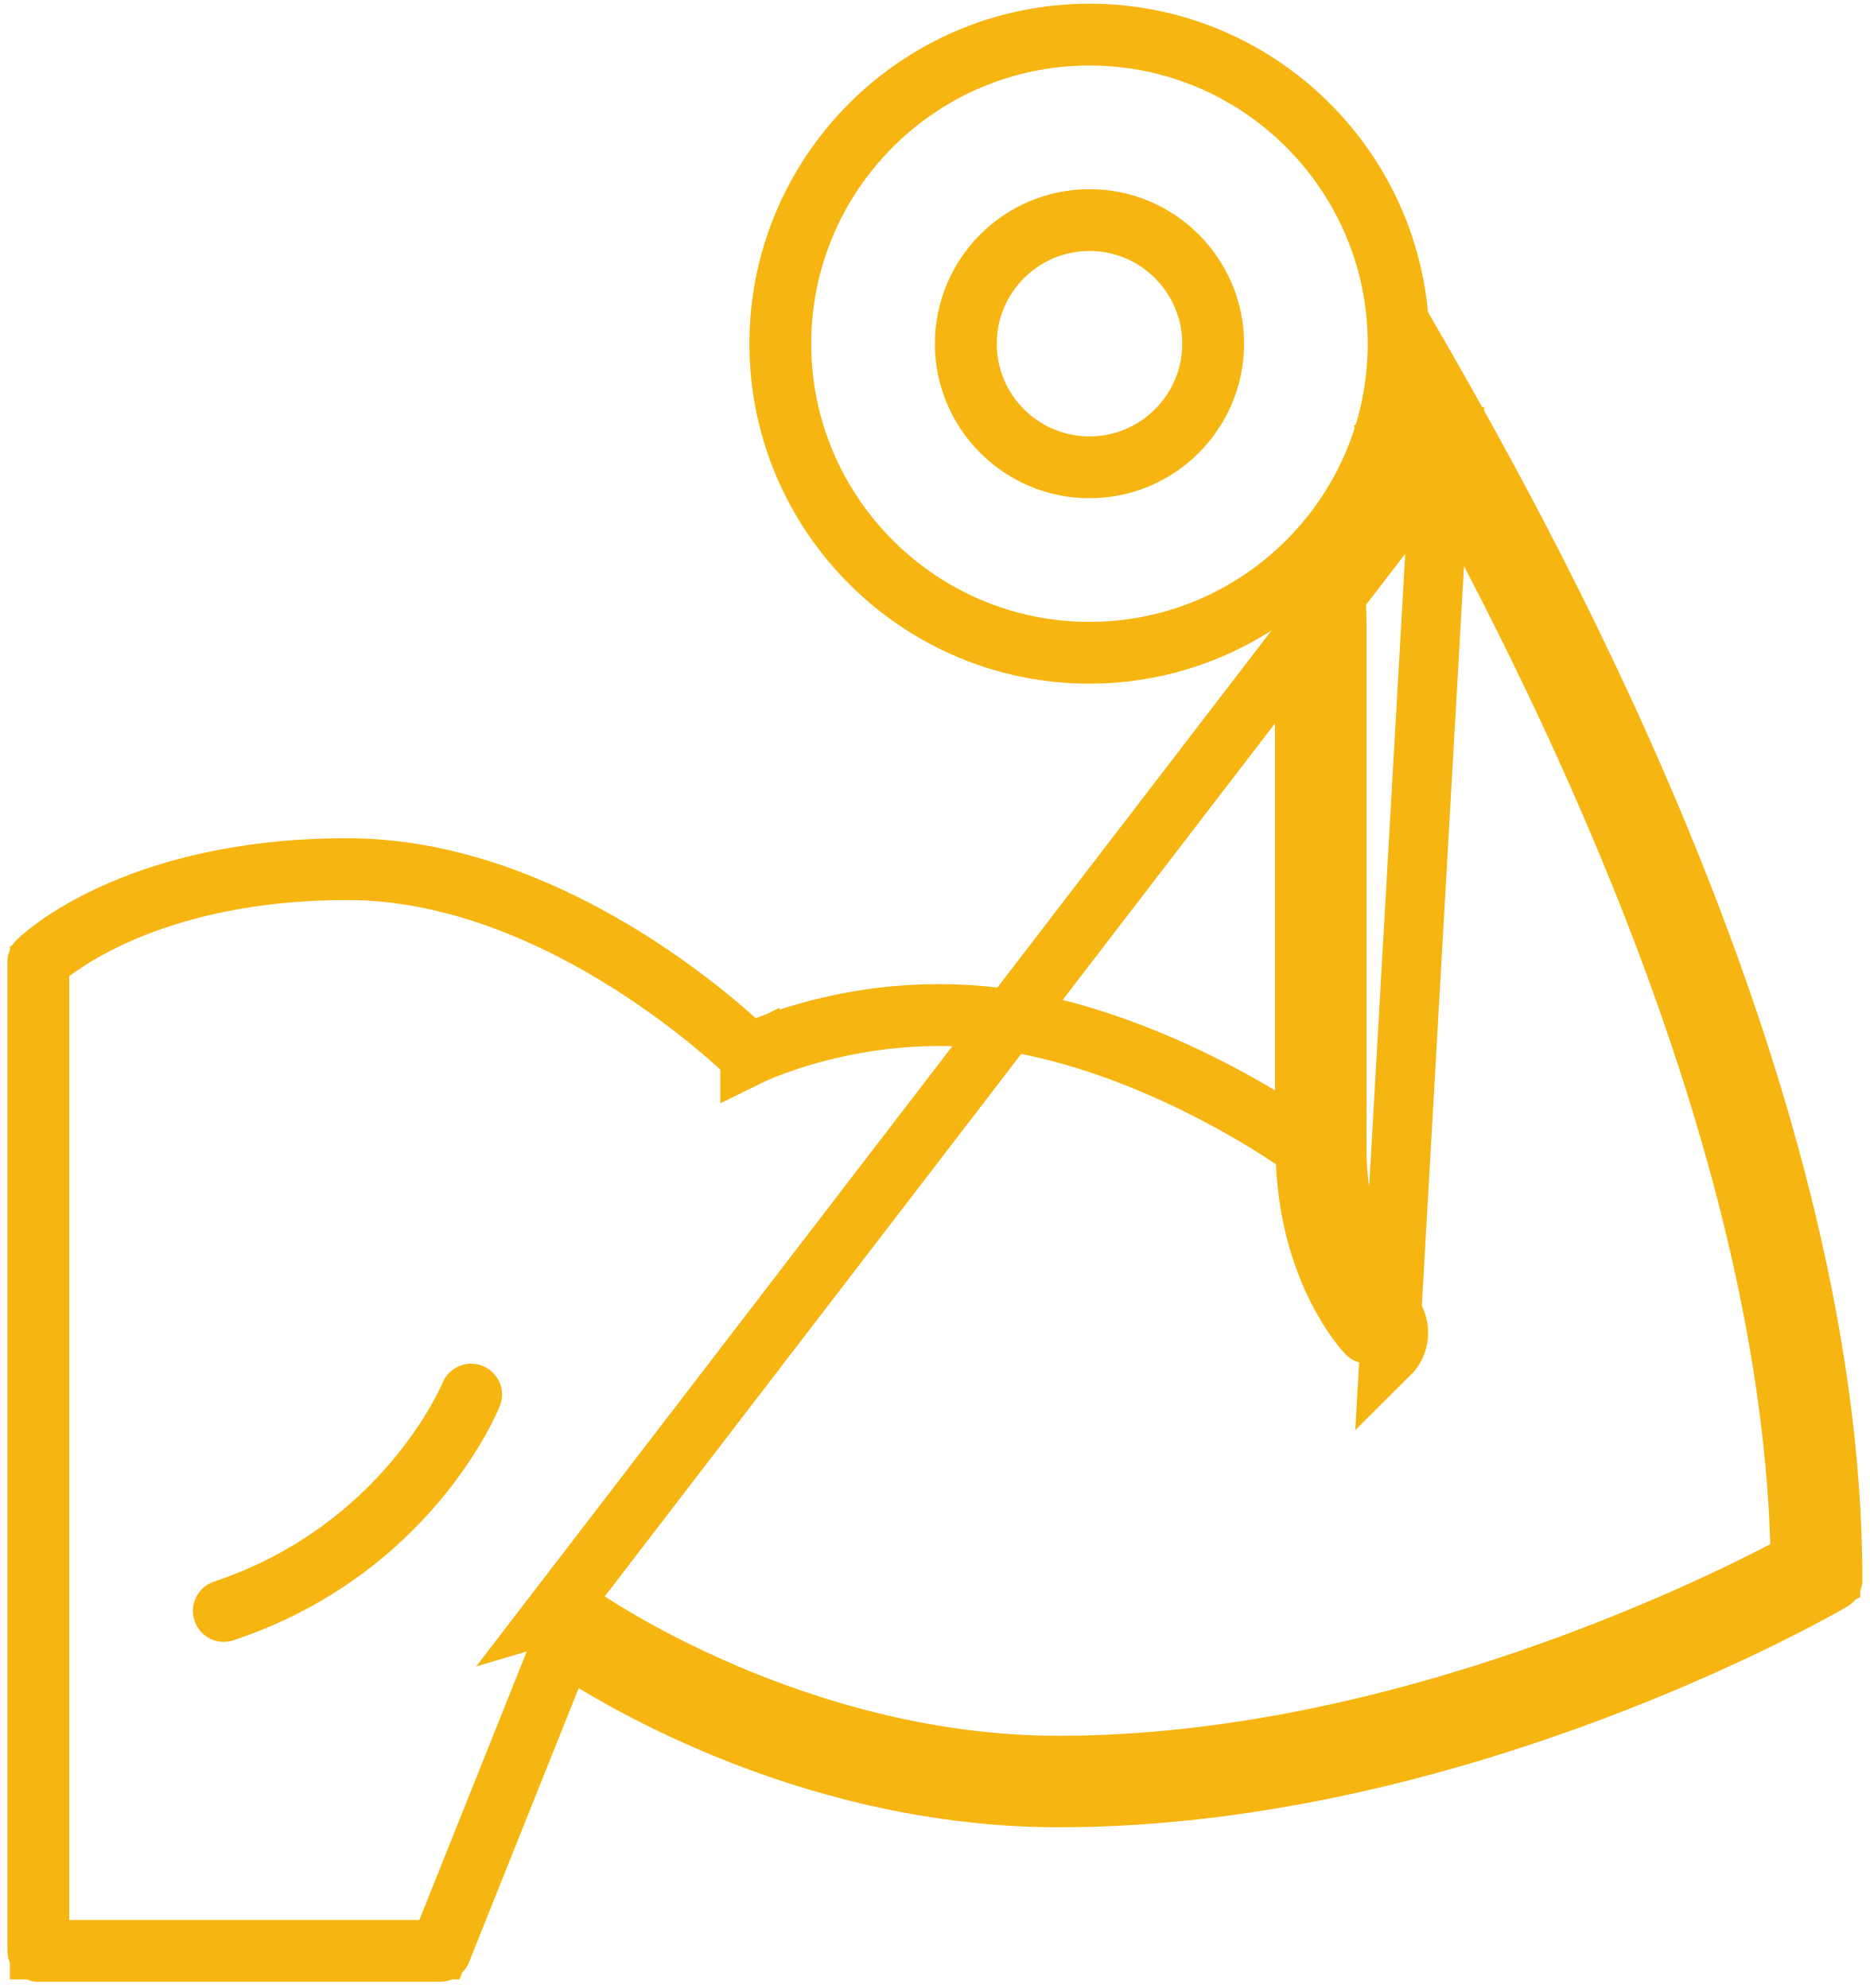
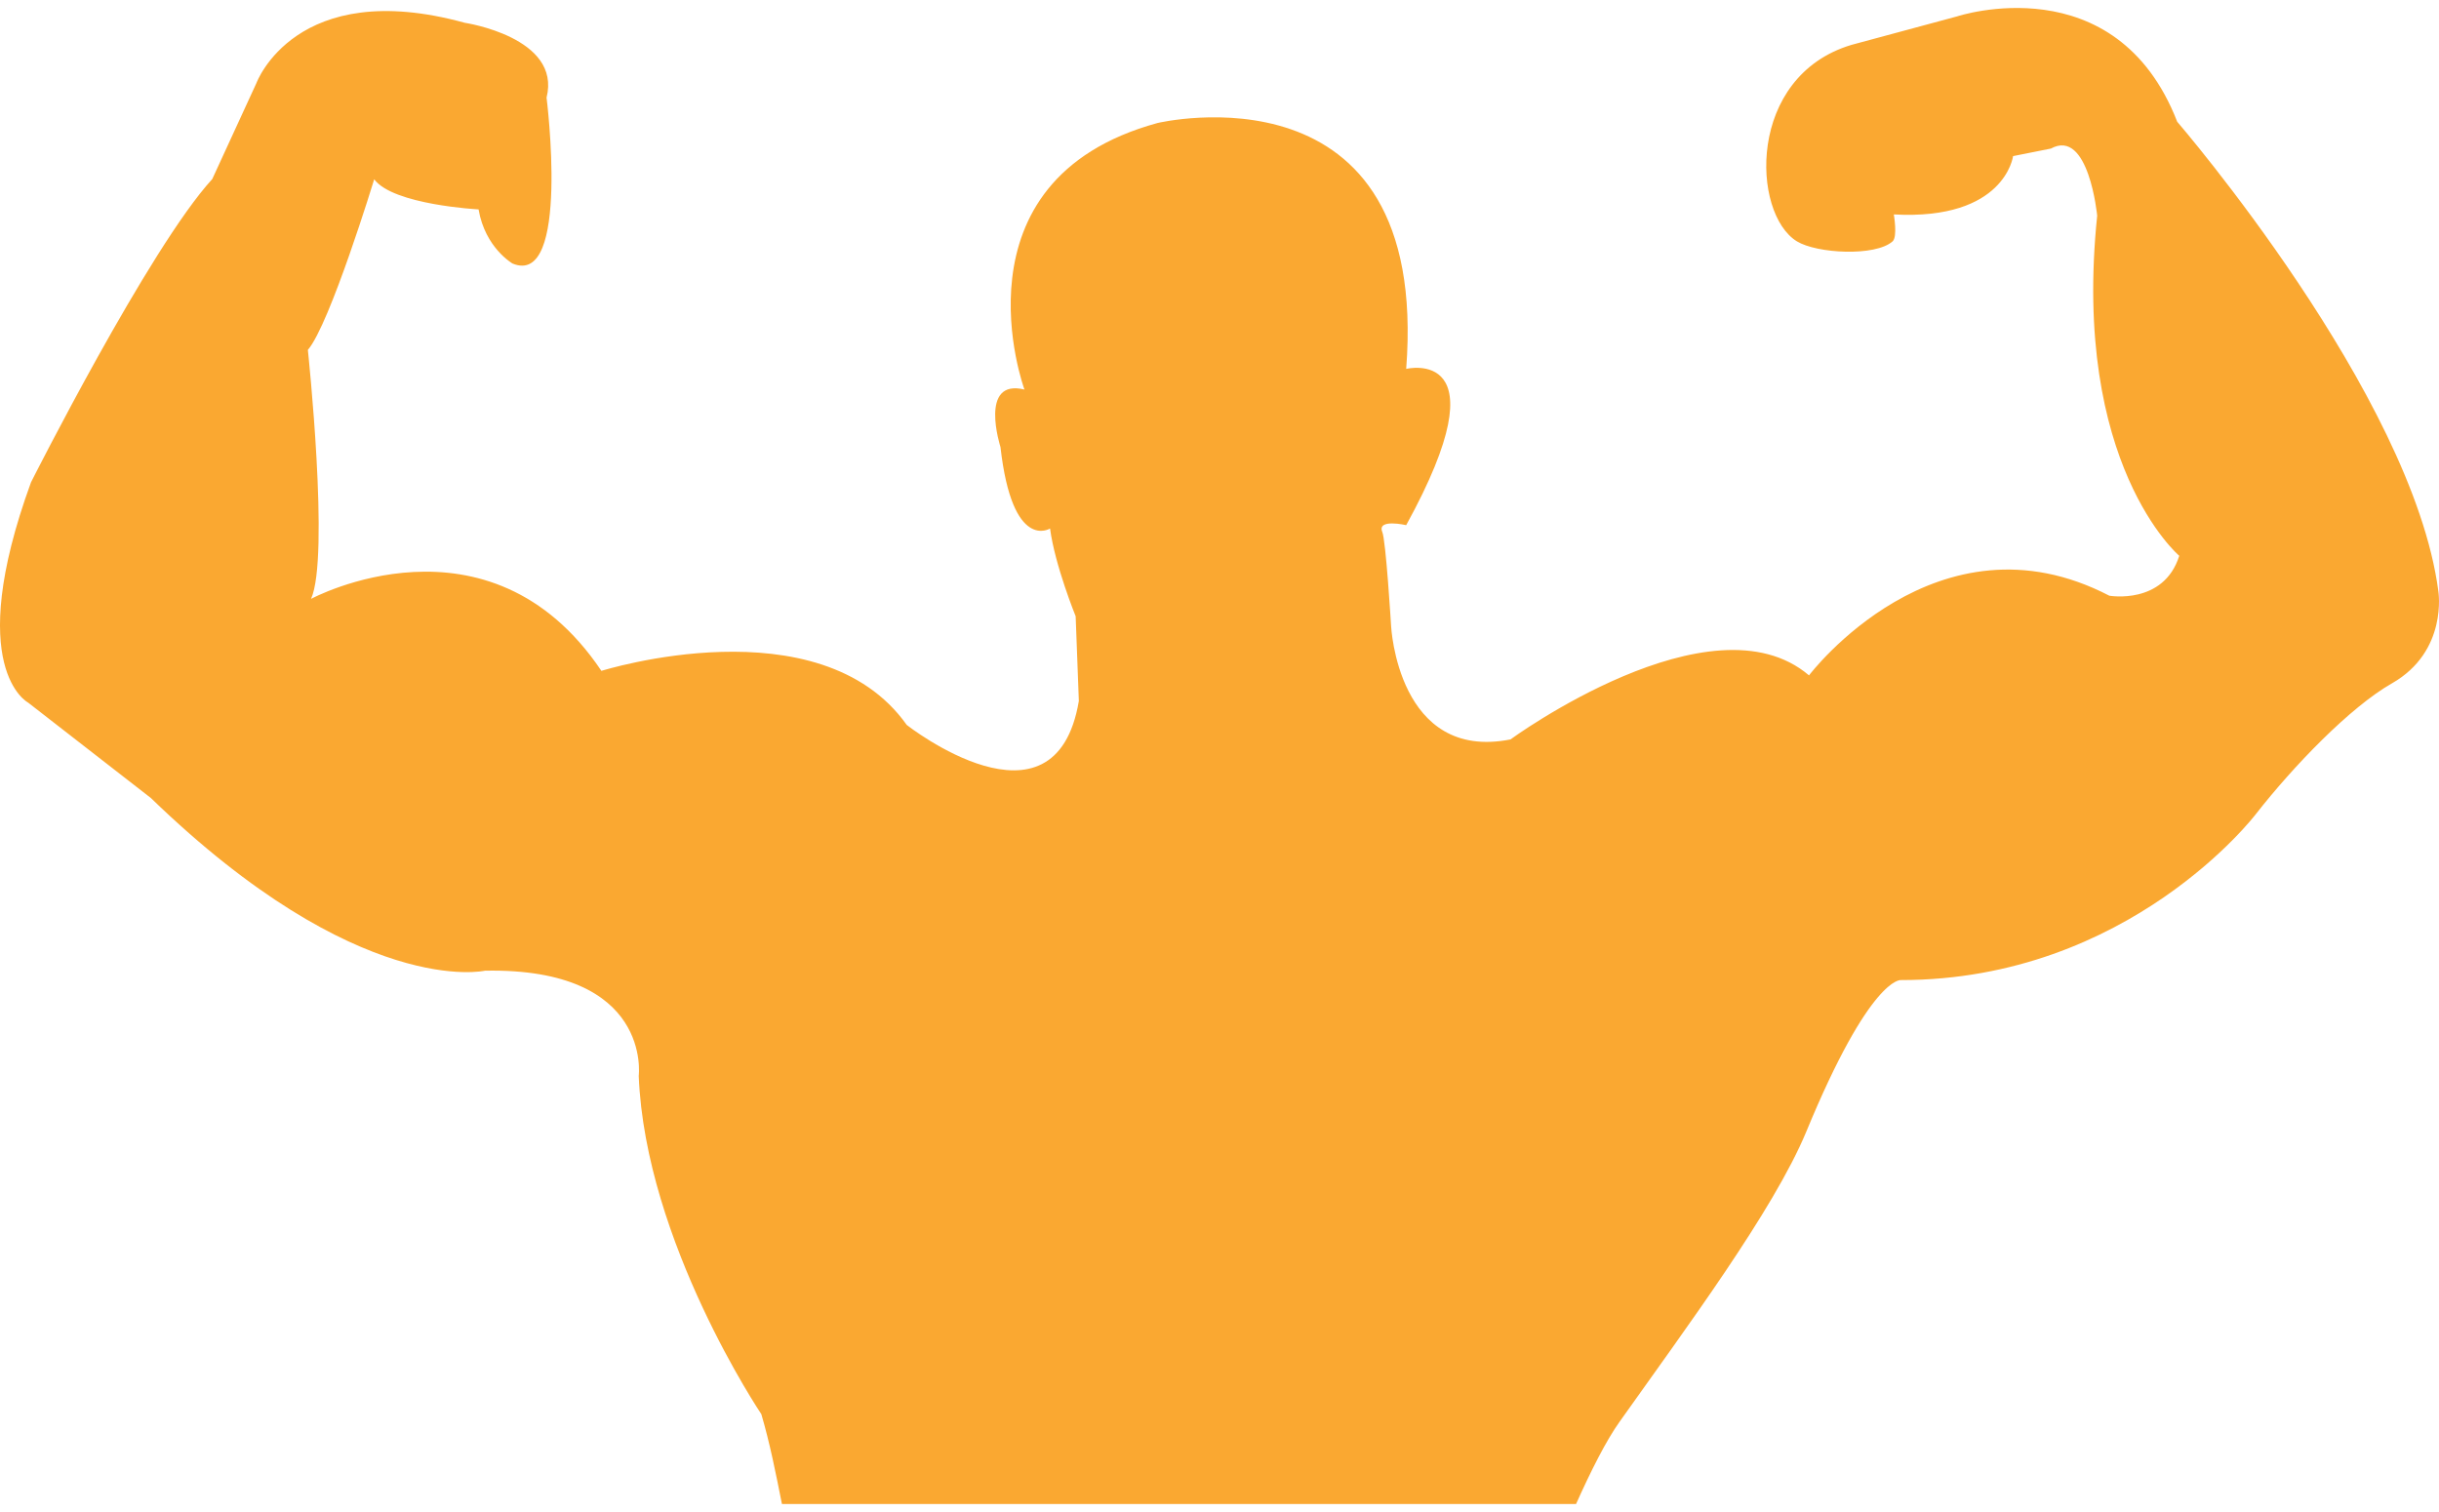
- <svg xmlns="http://www.w3.org/2000/svg" width="126" height="134" viewBox="0 0 126 134" fill="none">
-   <path d="M73.417 12.75C67.673 12.75 63 17.423 63 23.167C63 28.91 67.673 33.583 73.417 33.583C79.16 33.583 83.833 28.91 83.833 23.167C83.833 17.423 79.16 12.75 73.417 12.75ZM73.417 29.417C69.971 29.417 67.167 26.613 67.167 23.167C67.167 19.721 69.971 16.917 73.417 16.917C76.862 16.917 79.667 19.721 79.667 23.167C79.667 26.613 76.862 29.417 73.417 29.417Z" fill="#F7B512" />
-   <path d="M32.529 92.071C31.452 91.64 30.25 92.158 29.817 93.219C29.777 93.315 25.792 102.817 14.423 106.606C13.333 106.971 12.742 108.15 13.106 109.242C13.398 110.115 14.21 110.667 15.083 110.667C15.3 110.667 15.523 110.631 15.742 110.558C29.004 106.138 33.498 95.236 33.683 94.773C34.11 93.708 33.594 92.502 32.529 92.071Z" fill="#F7B512" />
-   <path d="M97.061 30.957C106.124 47.41 120.895 77.546 121.323 105.279C116.36 107.952 94.46 119 71.333 119C53.51 119 39.35 109.071 39.208 108.971C38.69 108.602 38.023 108.49 37.415 108.669L97.061 30.957ZM97.061 30.957C97.278 30.299 97.469 29.628 97.631 28.947L95.685 28.483L93.942 29.463C94.246 30.004 94.558 30.564 94.878 31.141C93.773 34.114 92.069 36.797 89.906 39.042C90.013 40.015 90.083 40.969 90.083 41.917V77.333C90.083 84.6 93.5 88.214 93.65 88.373L93.65 88.373C94.444 89.196 94.435 90.51 93.621 91.315L97.061 30.957ZM94.234 21.212L94.274 21.649L94.494 22.029C98.255 28.531 105.518 41.18 111.841 56.478C118.175 71.803 123.5 89.632 123.5 106.5C123.5 106.514 123.496 106.528 123.488 106.542C123.485 106.547 123.482 106.552 123.479 106.556C123.473 106.562 123.467 106.567 123.461 106.571C122.46 107.154 98.097 121.167 71.333 121.167C56.738 121.167 44.76 114.942 40.032 112.079L38.015 110.857L37.139 113.047L29.747 131.526C29.747 131.527 29.747 131.527 29.747 131.528C29.732 131.564 29.698 131.583 29.667 131.583H2.583C2.537 131.583 2.5 131.547 2.5 131.5V64.833C2.5 64.808 2.51 64.789 2.521 64.778L2.525 64.775C2.517 64.782 8.787 58.5 23.417 58.5C29.446 58.5 35.137 60.613 39.8 63.169C44.452 65.72 47.96 68.646 49.589 70.116L50.51 70.947L51.663 70.492C54.384 69.419 61.194 67.306 69.266 68.919C75.699 70.206 81.459 73.156 84.889 75.21L87.917 77.022V73.494V42.35V39.246L87.918 39.259C88.02 40.189 88.083 41.066 88.083 41.917V77.333C88.083 85.292 91.844 89.373 92.197 89.747L92.204 89.754L92.21 89.761C92.229 89.781 92.239 89.804 92.239 89.833C92.239 89.848 92.236 89.86 92.232 89.868C92.23 89.874 92.226 89.881 92.218 89.889C92.205 89.902 92.194 89.908 92.187 89.911C92.178 89.915 92.167 89.917 92.156 89.917C92.147 89.917 92.138 89.915 92.131 89.912C92.129 89.911 92.126 89.91 92.123 89.908C92.119 89.905 92.113 89.901 92.106 89.894C92.106 89.895 92.106 89.894 92.105 89.893C92.029 89.814 88.322 85.928 87.981 78.385L87.936 77.377L87.098 76.814C84.774 75.255 77.546 70.745 69.232 69.083C59.255 67.087 51.114 70.877 50.54 71.158L50.54 71.157C50.504 71.175 50.465 71.165 50.443 71.144C50.317 71.017 47.178 67.937 42.314 64.875C37.48 61.831 30.724 58.667 23.417 58.667C11.953 58.667 5.589 62.591 3.457 64.212L2.667 64.812V65.804V129.417V131.417H4.667H28.256H29.61L30.113 130.159L37.918 110.642C37.919 110.642 37.919 110.641 37.919 110.641C37.931 110.612 37.953 110.595 37.974 110.589L37.98 110.587C37.985 110.586 37.997 110.584 38.013 110.587C38.029 110.589 38.041 110.595 38.05 110.601L38.055 110.605C38.271 110.757 52.862 121 71.333 121C94.985 121 117.257 109.741 122.271 107.04L123.341 106.464L123.323 105.248C122.864 75.5 106.271 43.248 97.429 27.504L94.926 23.046L93.74 28.02C92.862 31.702 91.013 35.01 88.466 37.654L87.816 38.328L87.856 38.694L84.823 40.676C81.533 42.825 77.623 44.083 73.417 44.083C61.886 44.083 52.5 34.697 52.5 23.167C52.5 11.636 61.886 2.25 73.417 2.25C84.287 2.25 93.245 10.594 94.234 21.212ZM73.417 2.417C61.972 2.417 52.667 11.725 52.667 23.167C52.667 34.609 61.972 43.917 73.417 43.917C84.861 43.917 94.167 34.609 94.167 23.167C94.167 11.725 84.861 2.417 73.417 2.417Z" stroke="#F7B512" stroke-width="4" />
+ <svg xmlns="http://www.w3.org/2000/svg" width="200" height="124" viewBox="0 0 200 124" fill="none">
+   <path d="M199.945 48.478C197.833 32.366 178.533 9.984 178.533 9.984C173.499 -2.965 160.494 1.341 160.494 1.341L151.813 3.683C143.22 6.268 143.624 17.515 147.351 19.795C148.986 20.793 153.777 21.053 155.194 19.795C155.616 19.414 155.294 17.586 155.294 17.586C164.41 18.083 165.074 12.802 165.074 12.802L168.175 12.184C171.281 10.485 171.971 17.689 171.971 17.689C169.859 38.108 178.701 45.582 178.701 45.582C177.422 49.637 172.966 48.854 172.966 48.854C158.83 41.51 148.341 55.388 148.341 55.388C140.35 48.581 123.859 60.641 123.859 60.641C114.619 62.468 114.072 51.349 114.072 51.349C114.072 51.349 113.643 44.266 113.344 43.616C112.91 42.51 115.309 43.069 115.309 43.069C123.437 28.277 115.309 30.253 115.309 30.253C117.278 4.733 94.909 10.09 94.909 10.09C77.702 14.806 84.005 31.946 84.005 31.946C80.227 31.023 82.039 36.656 82.039 36.656C83.014 45.303 86.105 43.343 86.105 43.343C86.506 46.371 88.205 50.541 88.205 50.541L88.466 57.488C86.525 69.017 74.355 59.455 74.355 59.455C67.215 49.389 49.316 55.018 49.316 55.018C40.07 41.263 25.506 49.114 25.506 49.114C27.053 45.697 25.245 28.696 25.245 28.696C27.053 26.596 30.685 14.703 30.685 14.703C32.238 16.803 39.244 17.173 39.244 17.173C39.779 20.329 42.031 21.613 42.031 21.613C46.792 23.586 44.818 8.005 44.818 8.005C46.064 3.059 38.111 1.869 38.111 1.869C24.238 -1.947 21.026 6.815 21.026 6.815L17.406 14.685C12.24 20.318 2.543 39.551 2.543 39.551C-3.038 54.861 2.307 57.622 2.307 57.622L12.372 65.446C29.451 81.98 39.772 79.607 39.772 79.607C53.507 79.346 52.377 88.238 52.377 88.238C52.924 101.853 62.43 115.976 62.43 115.976C63.129 118.35 63.626 120.86 64.12 123.346H129.237C130.443 120.656 131.699 118.145 132.817 116.585C138.149 109.054 145.431 99.286 148.115 92.812C153.371 80.079 155.864 80.377 155.864 80.377C174.623 80.377 184.975 66.775 184.975 66.775C188.051 62.836 192.723 57.983 196.147 56.038C200.752 53.403 199.945 48.478 199.945 48.478Z" fill="#FAA831" />
</svg>
